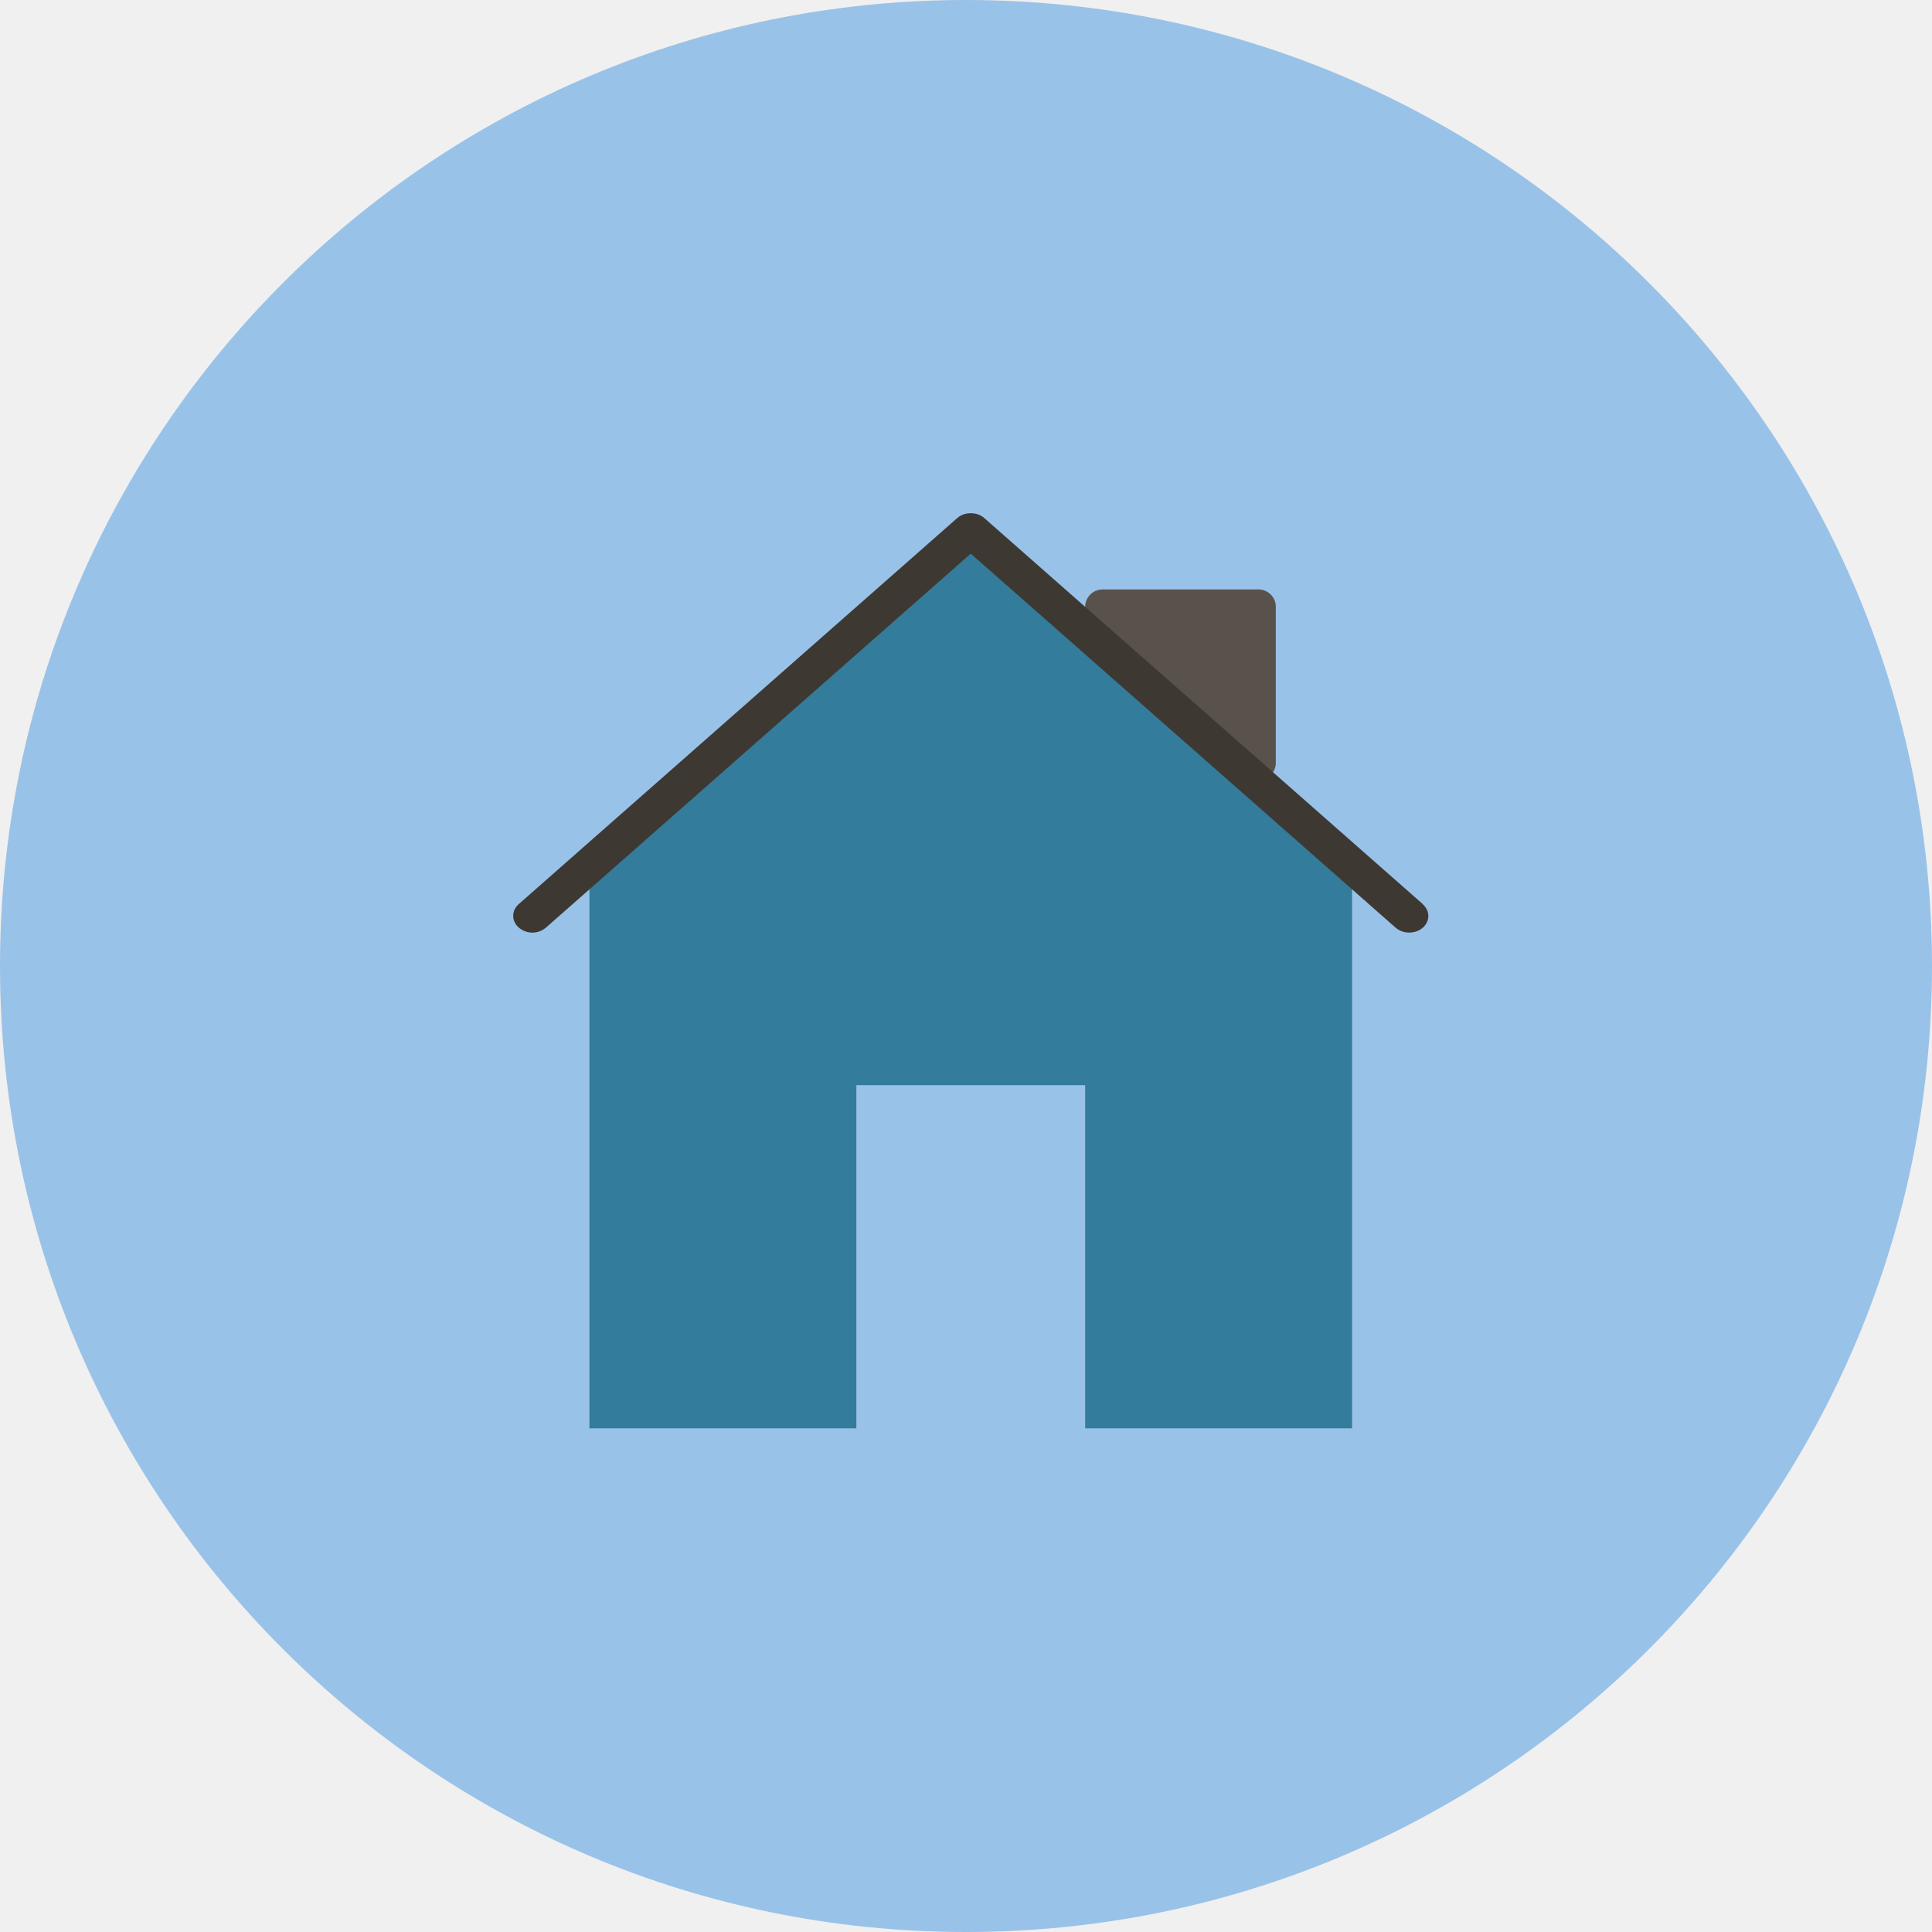
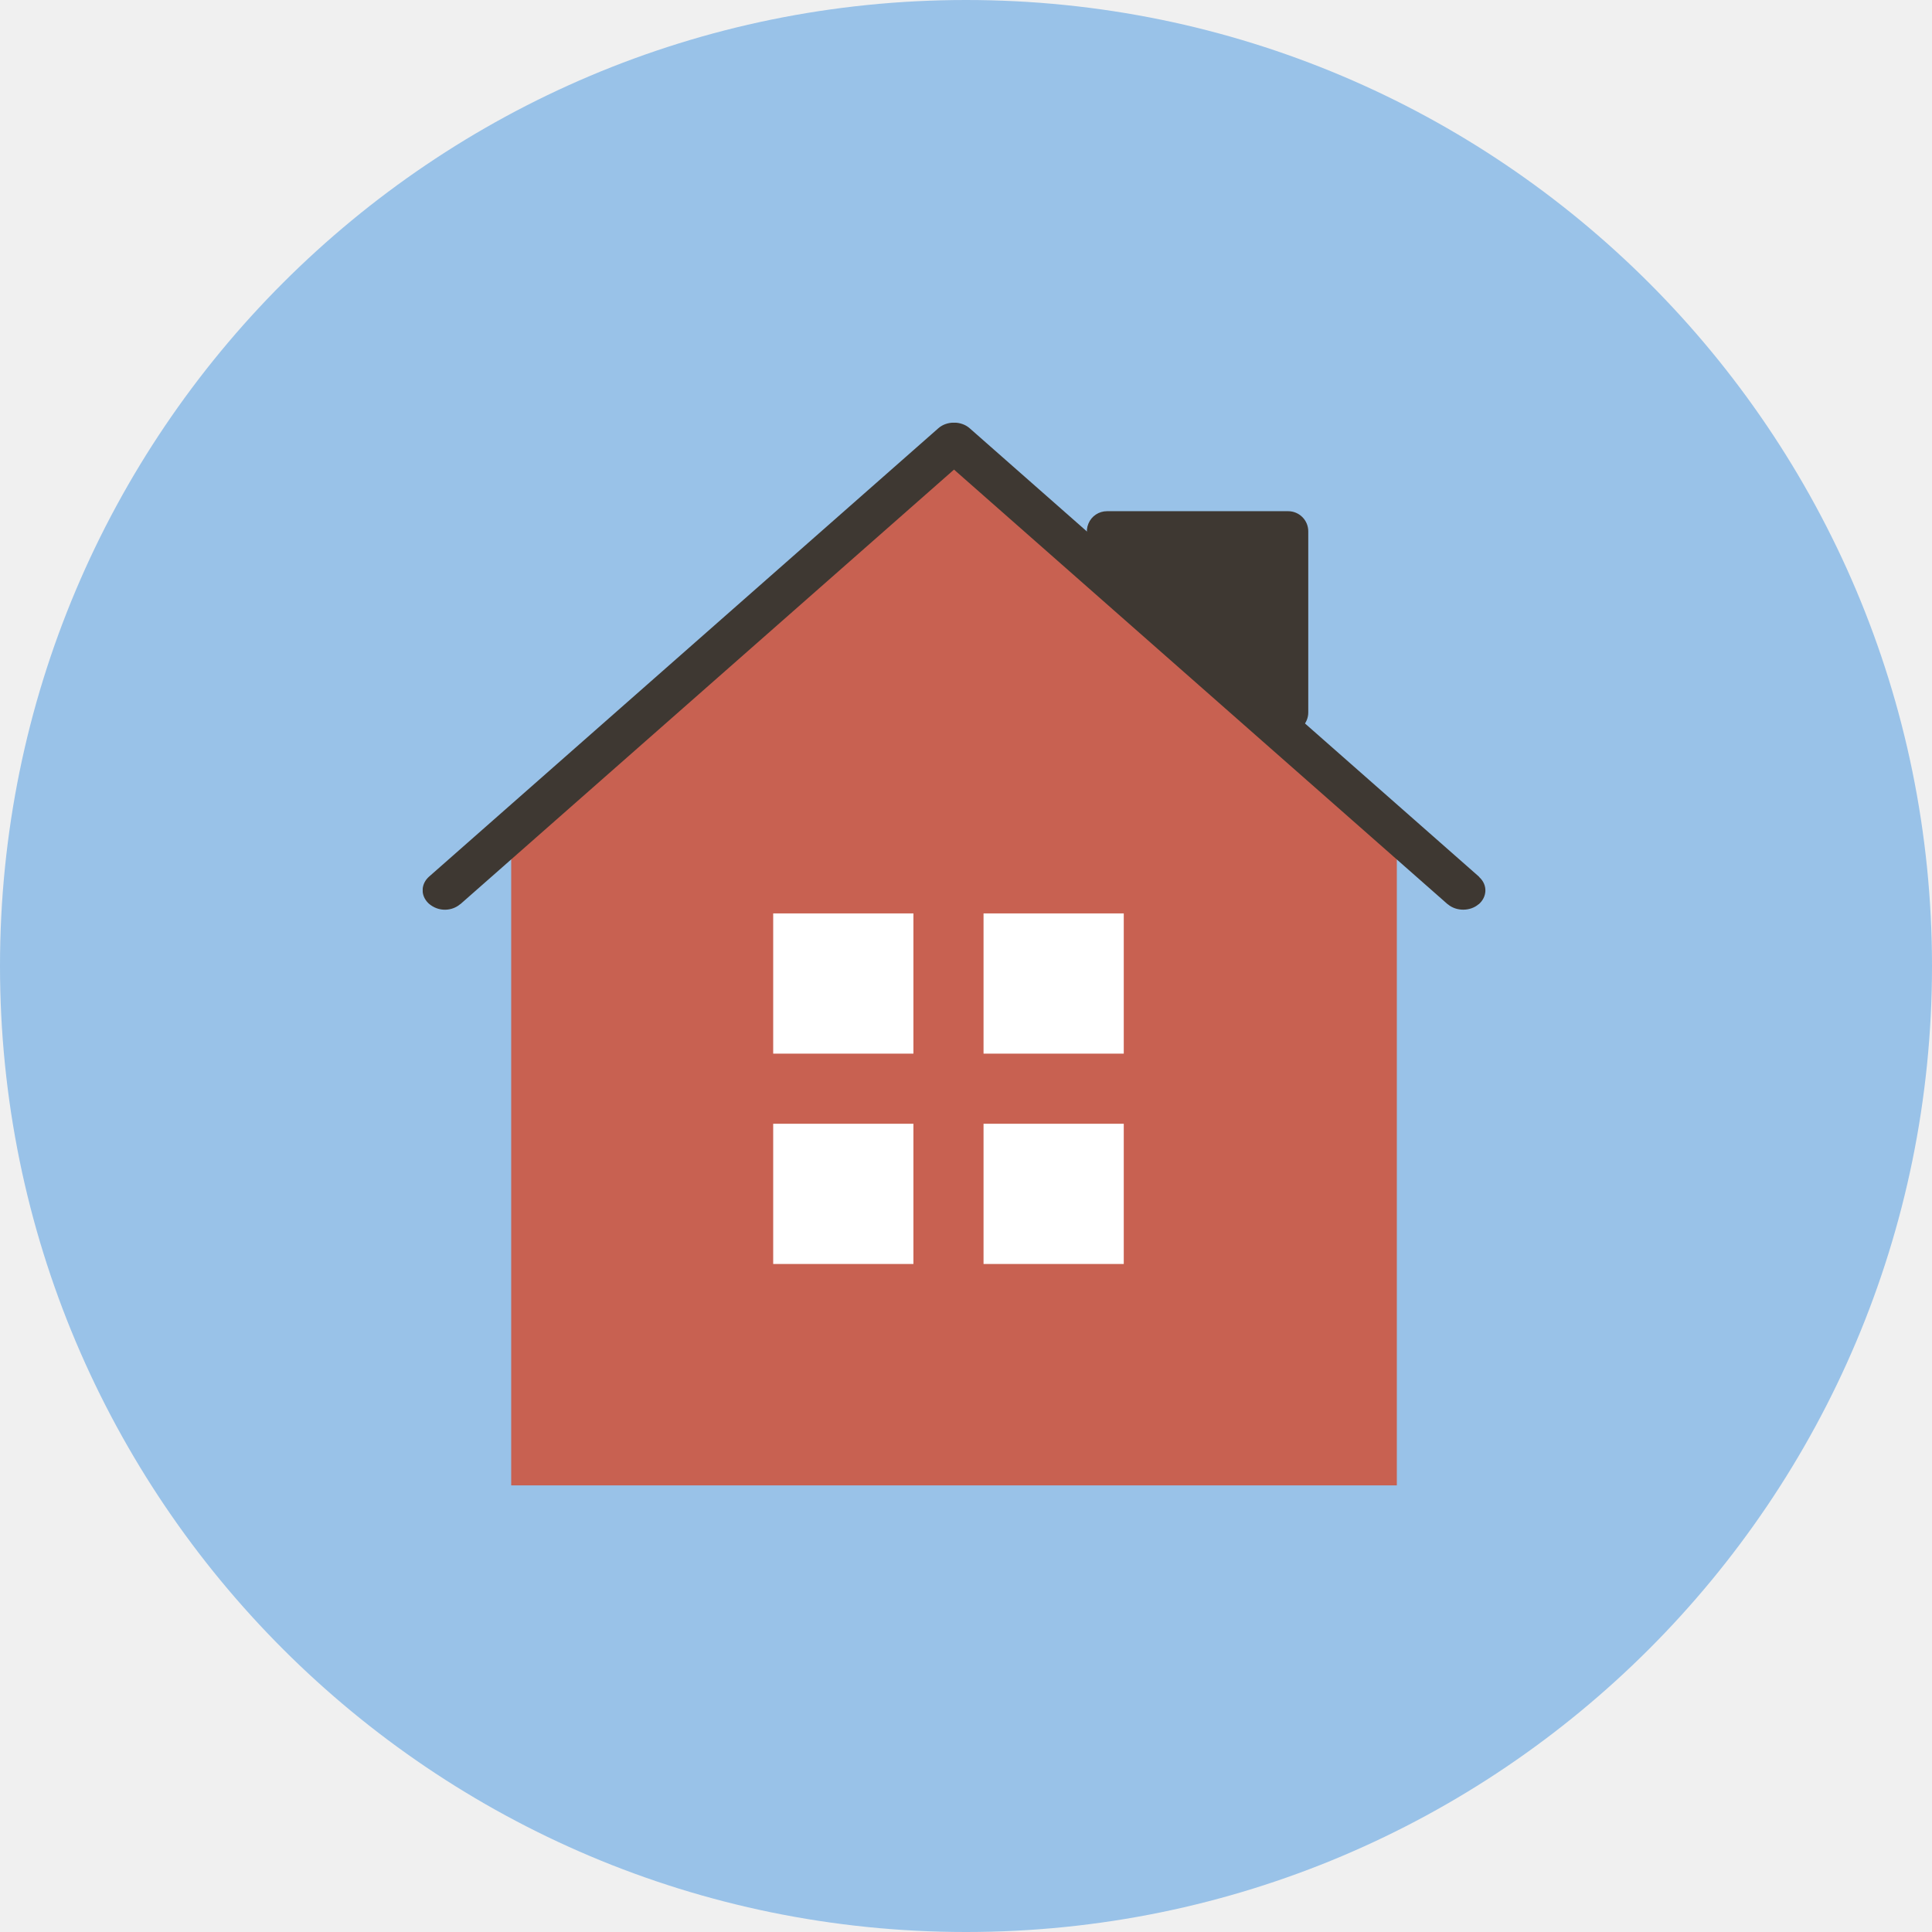
<svg xmlns="http://www.w3.org/2000/svg" xmlns:xlink="http://www.w3.org/1999/xlink" width="64px" height="64px" viewBox="0 0 64 64" version="1.1">
  <defs>
    <rect id="path-1" x="0" y="0" width="64" height="64" />
    <circle id="path-3" cx="32" cy="32" r="32" />
-     <rect id="path-5" x="0" y="0" width="30.4" height="30.4" />
+     <rect id="path-5" x="0" y="0" width="35.4" height="35.4" />
  </defs>
-   <g id="Page-1" stroke="none" stroke-width="1" fill="none" fill-rule="evenodd">
-     <g id="GDPR-Personopplysning" transform="translate(-597, -1727)">
-       <g id="Group-11" transform="translate(597, 1727)">
+   <g id="Desktop" stroke="none" stroke-width="1" fill="none" fill-rule="evenodd">
+     <g id="GDPR-Personopplysning-forside" transform="translate(-590, -1874)">
+       <g id="Group-11-Copy-11" transform="translate(590, 1874)">
        <g id="spotlight/-gjenstand-">
          <mask id="mask-2" fill="white">
            <use xlink:href="#path-1" />
          </mask>
          <g id="Background" />
          <g id="spotlight/-element" mask="url(#mask-2)" fill-rule="evenodd" stroke-width="1">
            <g id="🌈-60">
              <mask id="mask-4" fill="white">
                <use xlink:href="#path-3" />
              </mask>
              <g id="Mask" />
              <g id="NAV-Brand/farge/-Dyp-blå/-60" mask="url(#mask-4)" fill="#99C2E8">
                <polygon id="Fill-22" points="0 64 64 64 64 0 0 0" />
              </g>
            </g>
          </g>
        </g>
-         <g id="Color/26-places/home-1" transform="translate(17, 17)">
+         <g id="Color/26-places/home-1" transform="translate(14, 14)">
          <mask id="mask-6" fill="white">
            <use xlink:href="#path-5" />
          </mask>
          <g id="Background" />
-           <path d="M24.283,8.674 C24.393,8.784 24.54,8.842 24.689,8.842 C25.005,8.842 25.263,8.585 25.263,8.268 L25.263,3.1 C25.263,2.784 25.006,2.526 24.689,2.526 L19.522,2.526 C19.29,2.526 19.08,2.666 18.992,2.881 C18.902,3.095 18.951,3.342 19.116,3.506 L24.283,8.674 Z" id="Fill/home-1" fill="#59514B" mask="url(#mask-6)" />
-           <polygon id="Path" fill="#337C9B" mask="url(#mask-6)" points="2.526 11.715 2.526 30.316 11.368 30.316 11.368 18.947 18.947 18.947 18.947 30.316 27.789 30.316 27.789 11.715 15.158 -5.32907052e-14" />
-           <path d="M30.142,12.966 C30.137,12.963 30.135,12.954 30.13,12.948 L15.604,0.16 C15.363,-0.053 14.953,-0.053 14.711,0.16 L0.186,12.948 C-0.043,13.149 -0.076,13.481 0.172,13.716 C0.459,13.969 0.844,13.932 1.07,13.738 C1.073,13.737 1.076,13.735 1.079,13.734 L15.158,1.34 L29.237,13.735 C29.239,13.737 29.242,13.738 29.244,13.739 C29.484,13.944 29.882,13.944 30.121,13.739 C30.123,13.738 30.127,13.737 30.13,13.735 C30.359,13.533 30.391,13.197 30.142,12.966 Z" id="Path" fill="#3E3832" mask="url(#mask-6)" />
+           <path d="M28.199,10.074 C28.327,10.2 28.498,10.268 28.671,10.268 C29.038,10.268 29.338,9.97 29.338,9.601 L29.338,3.601 C29.338,3.232 29.039,2.934 28.671,2.934 L22.671,2.934 C22.401,2.934 22.157,3.096 22.055,3.346 C21.951,3.594 22.008,3.881 22.199,4.071 L28.199,10.074 Z" id="Fill/home-1" fill="#3E3832" mask="url(#mask-6)" />
+           <polygon id="Path" fill="#C86151" mask="url(#mask-6)" points="2.934 13.604 2.934 35.205 32.272 35.205 32.272 13.604 17.603 -5.32907052e-14" />
+           <rect id="Rectangle" fill="#FFFFFF" mask="url(#mask-6)" x="11.613" y="16.258" width="4.645" height="4.645" />
+           <rect id="Rectangle-Copy-3" fill="#FFFFFF" mask="url(#mask-6)" x="11.613" y="23.226" width="4.645" height="4.645" />
+           <rect id="Rectangle-Copy-2" fill="#FFFFFF" mask="url(#mask-6)" x="18.581" y="16.258" width="4.645" height="4.645" />
+           <rect id="Rectangle-Copy-4" fill="#FFFFFF" mask="url(#mask-6)" x="18.581" y="23.226" width="4.645" height="4.645" />
+           <path d="M35.004,15.057 C34.998,15.053 34.995,15.043 34.989,15.037 L18.121,0.186 C17.841,-0.062 17.364,-0.062 17.084,0.186 L0.216,15.037 C-0.05,15.27 -0.088,15.655 0.2,15.929 C0.533,16.222 0.98,16.179 1.243,15.953 C1.246,15.952 1.25,15.951 1.253,15.949 L17.603,1.556 L33.952,15.951 C33.955,15.952 33.958,15.953 33.961,15.955 C34.24,16.194 34.702,16.194 34.979,15.955 C34.982,15.953 34.986,15.952 34.989,15.951 C35.256,15.716 35.293,15.326 35.004,15.057 Z" id="Path" fill="#3E3832" mask="url(#mask-6)" />
        </g>
      </g>
    </g>
  </g>
</svg>
